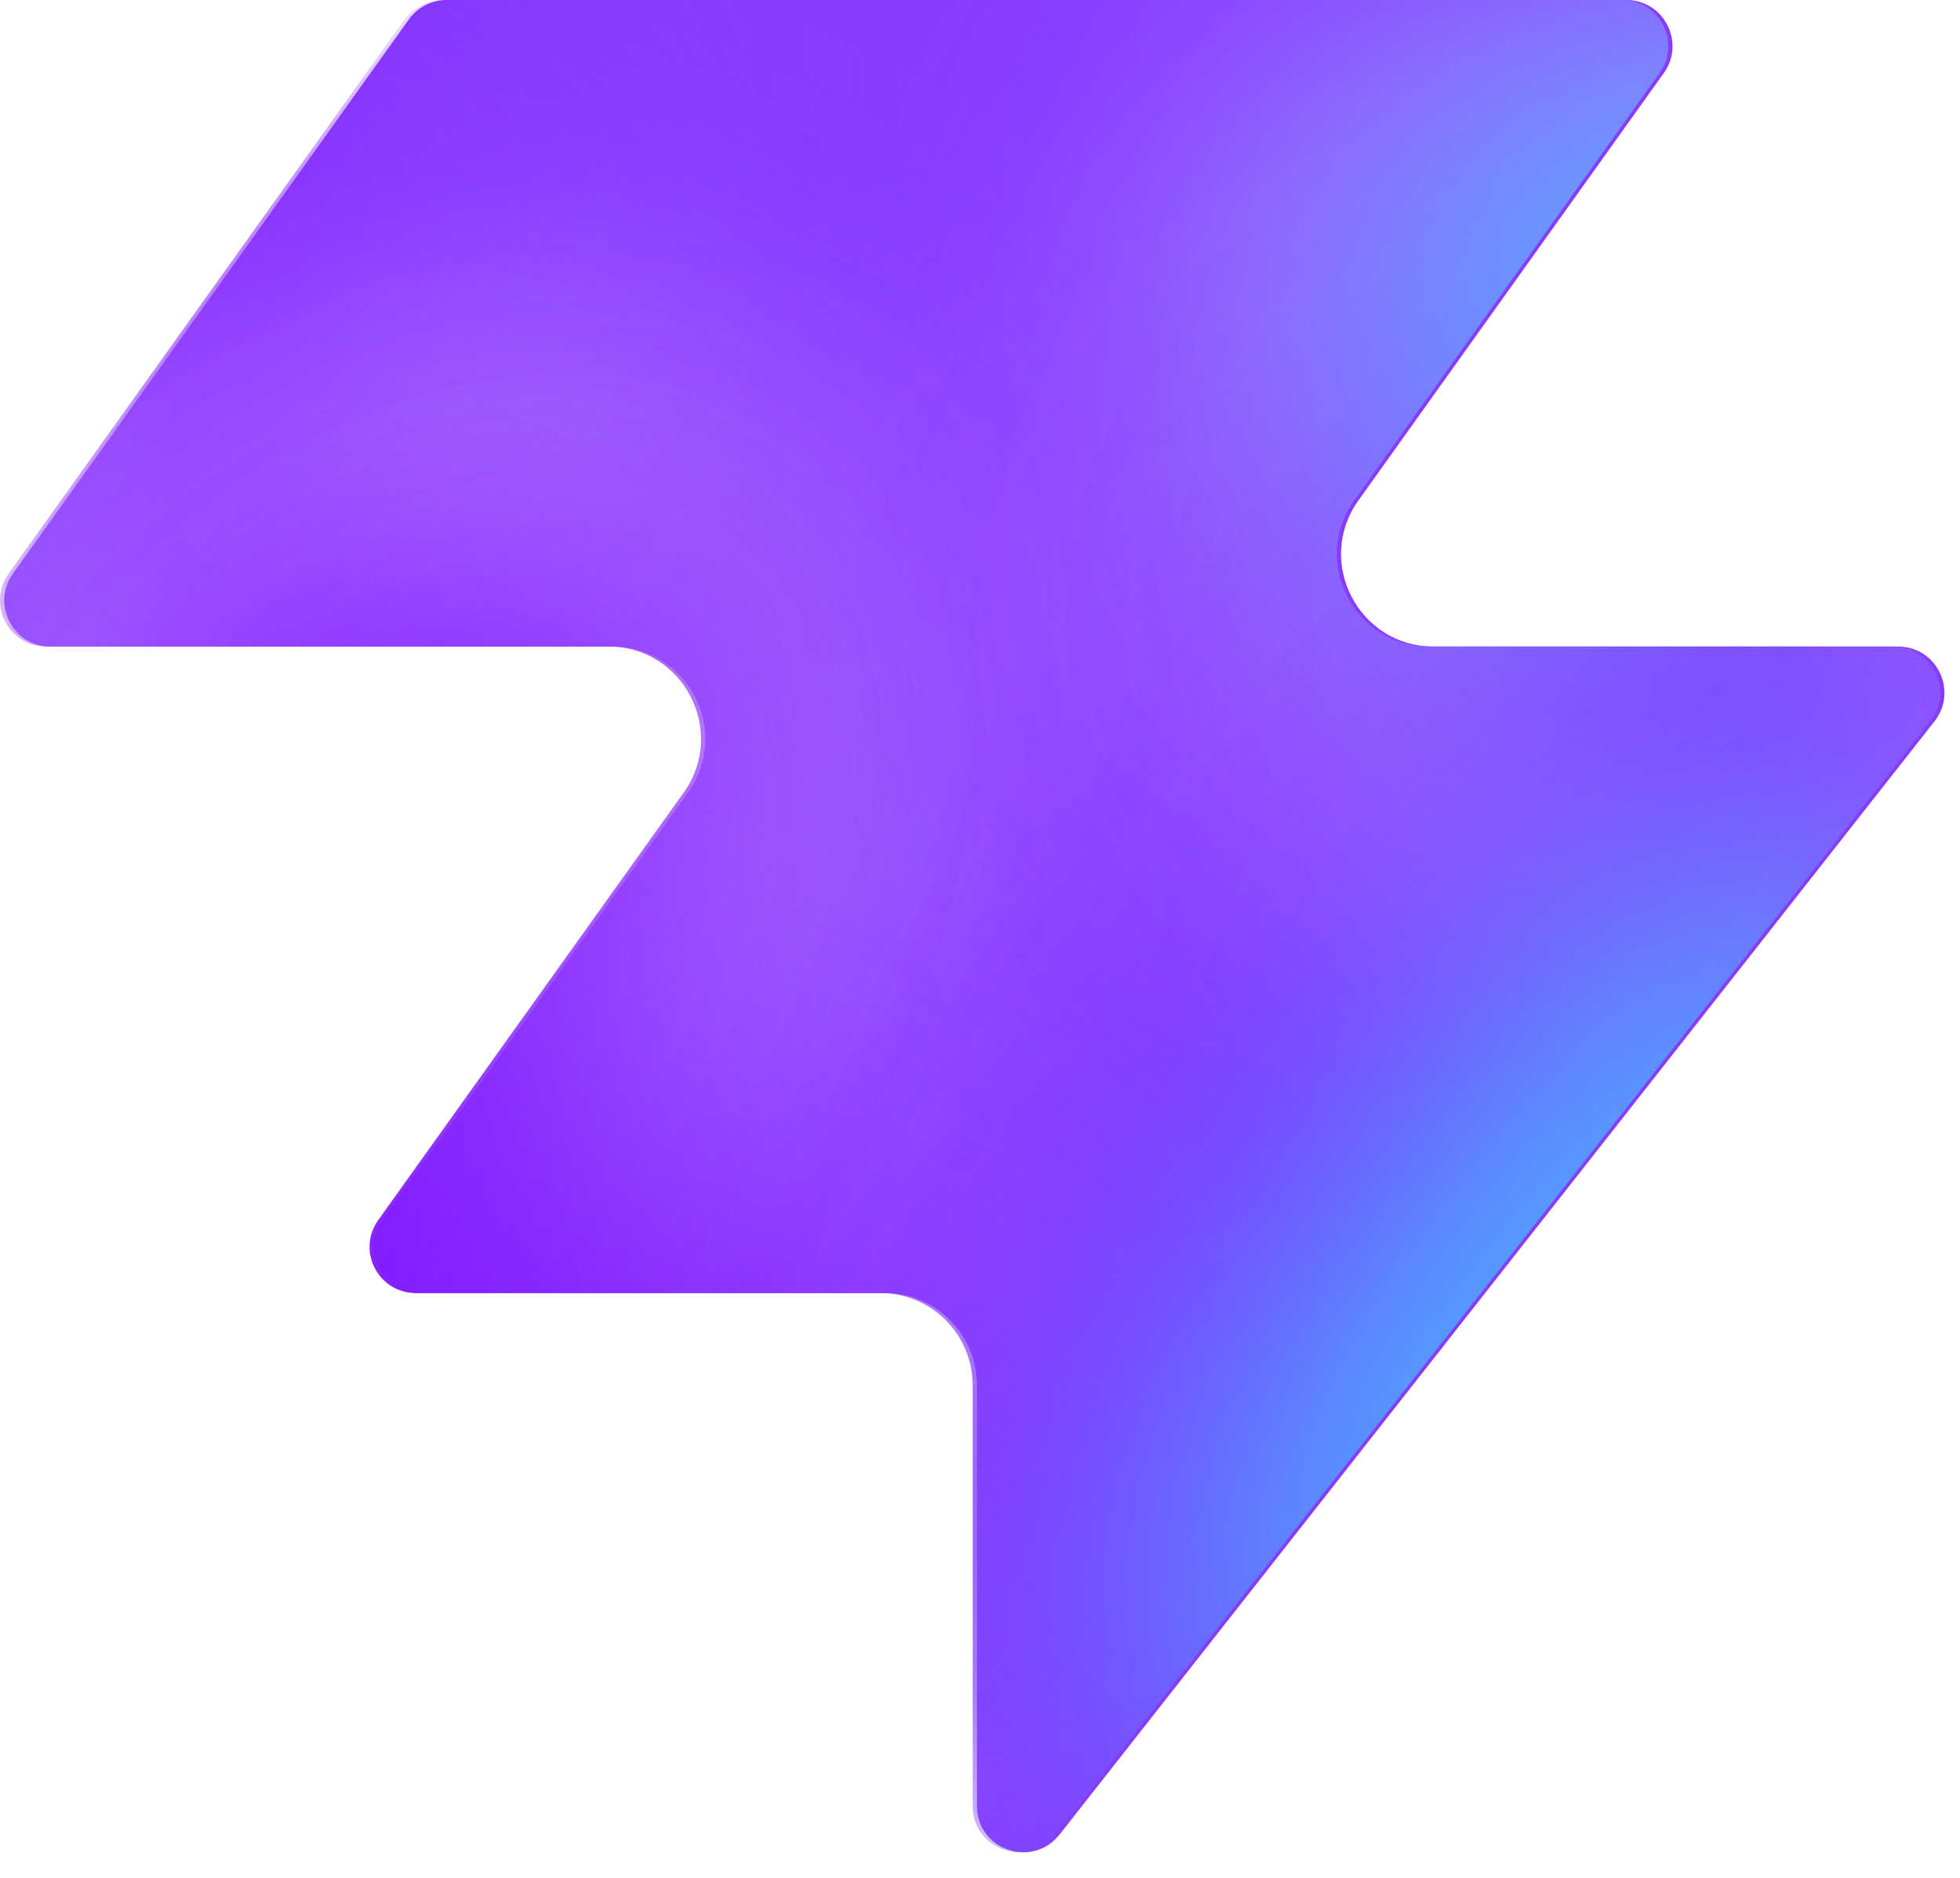
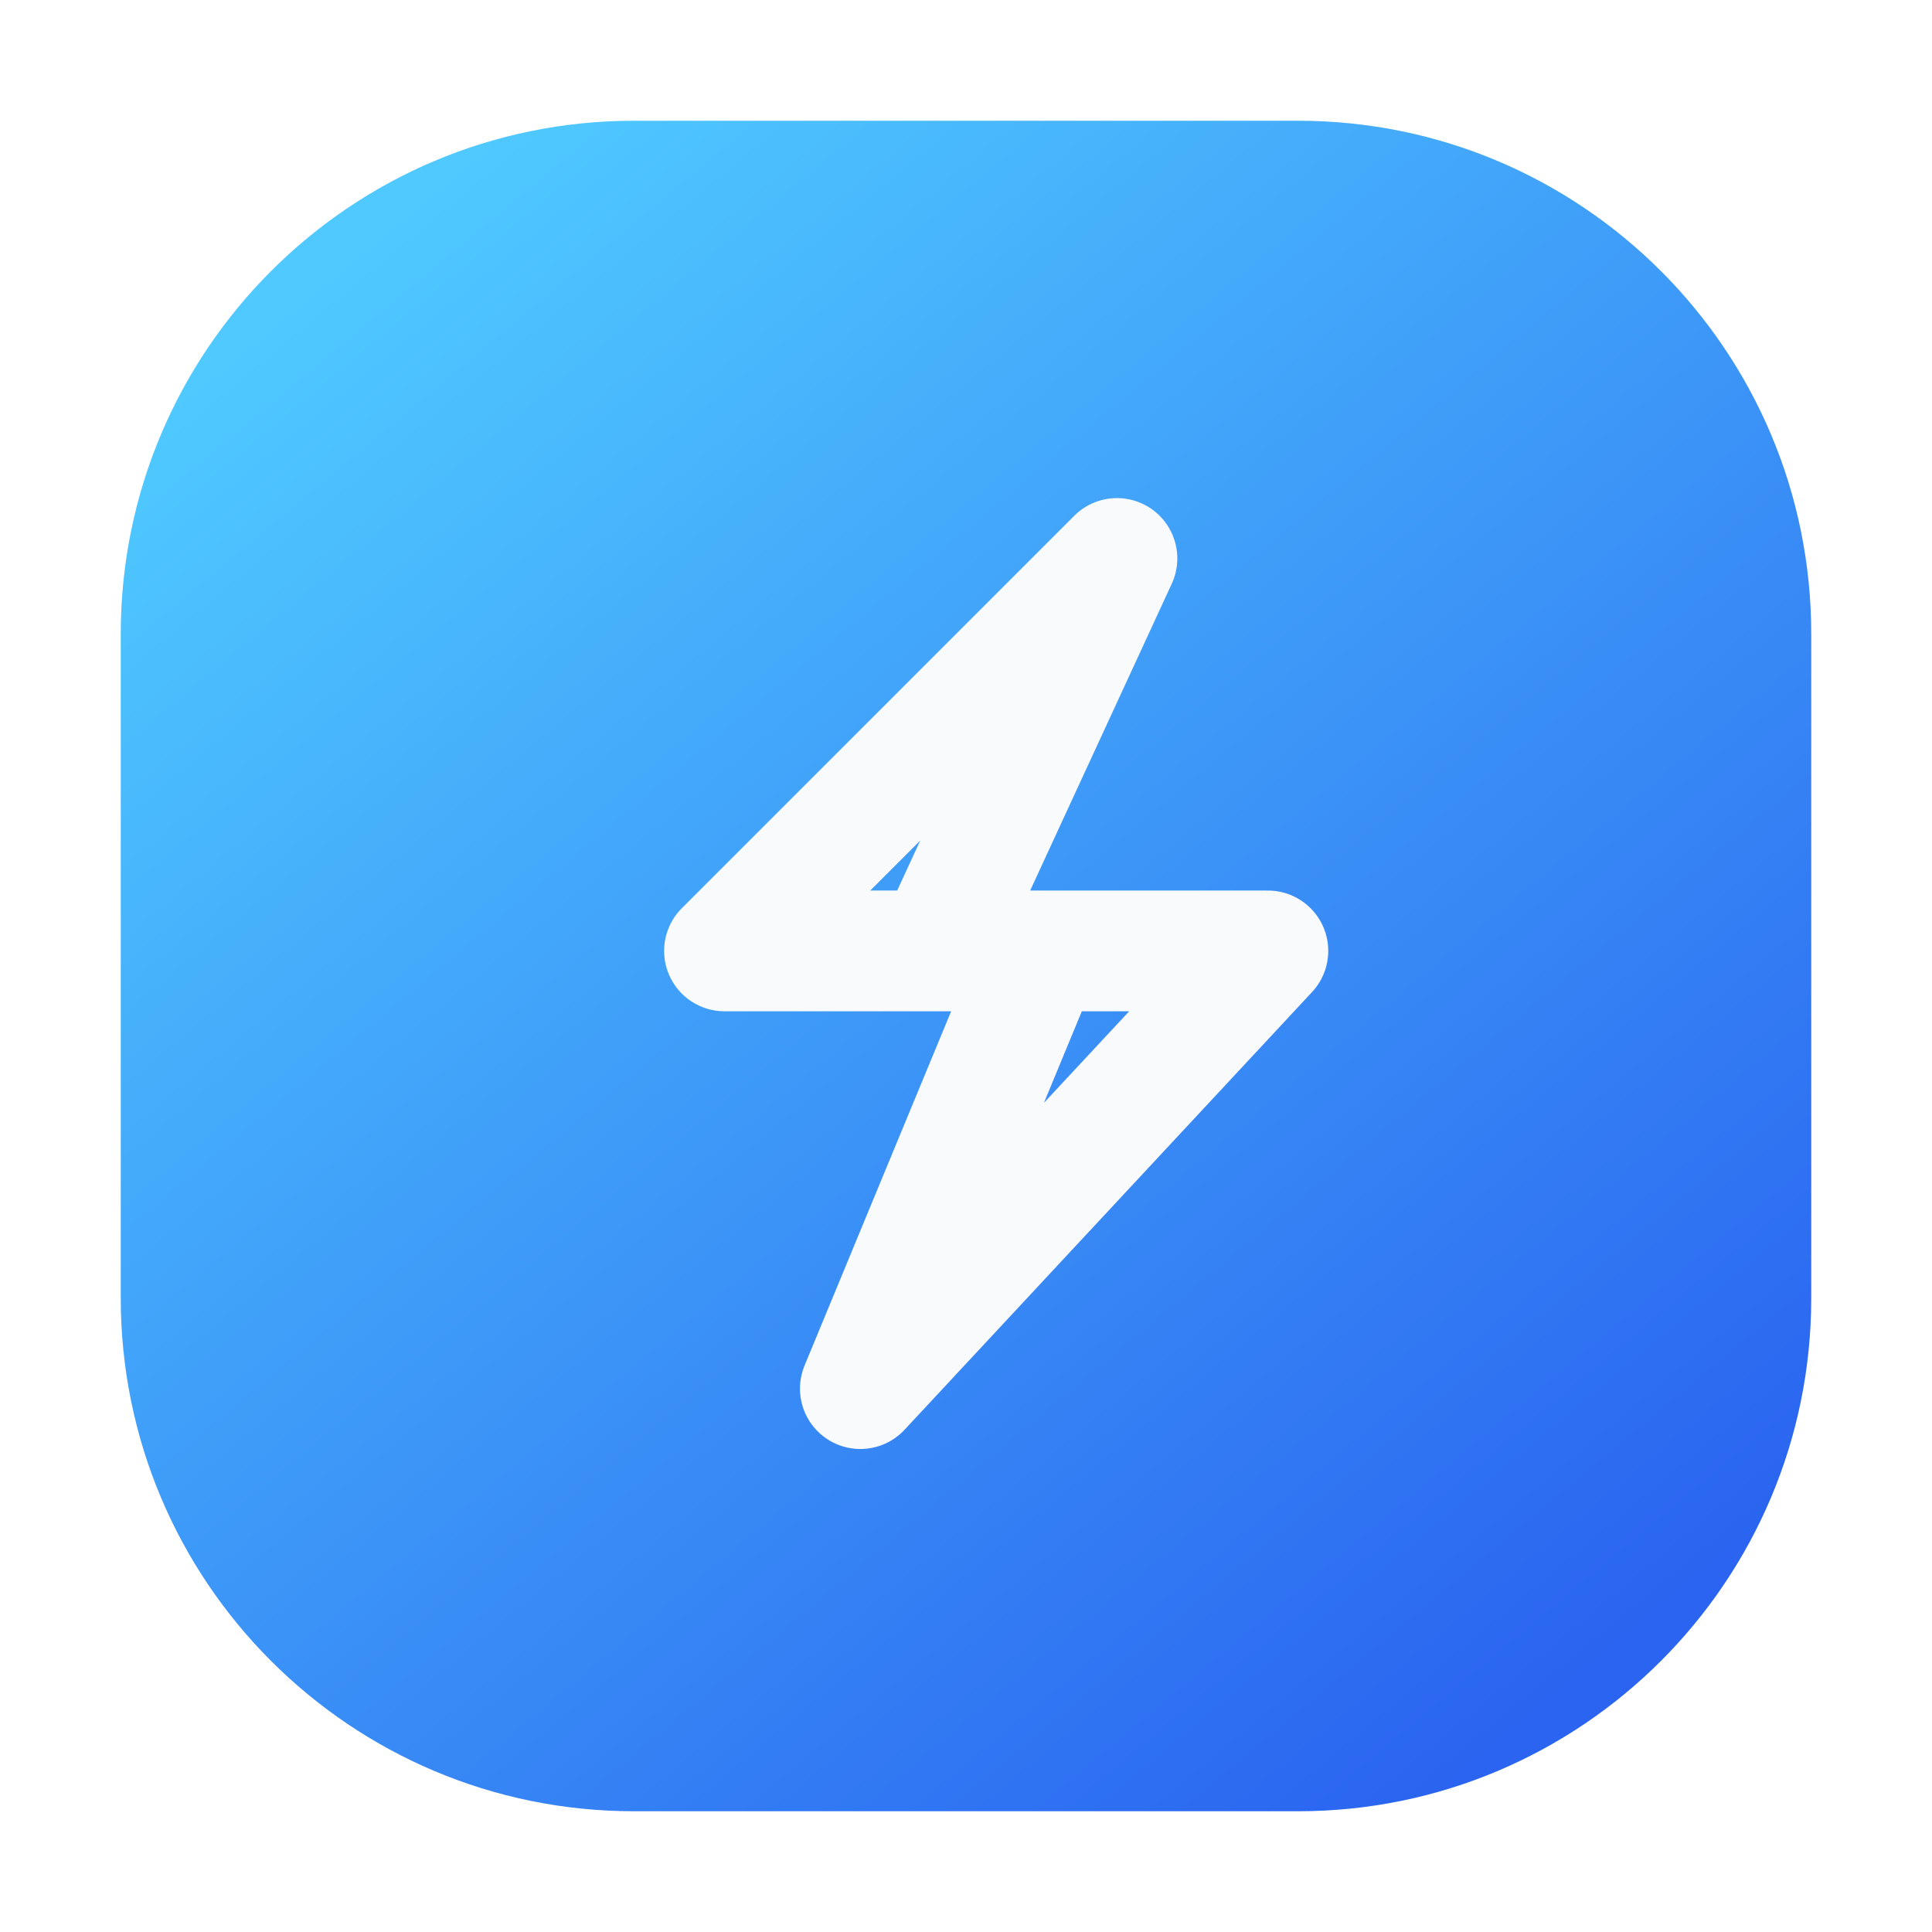
- <svg xmlns="http://www.w3.org/2000/svg" width="48" height="46" fill="none" viewBox="0 0 48 46">
-   <path fill="#863bff" d="M25.946 44.938c-.664.845-2.021.375-2.021-.698V33.937a2.26 2.26 0 0 0-2.262-2.262H10.287c-.92 0-1.456-1.04-.92-1.788l7.48-10.471c1.07-1.497 0-3.578-1.842-3.578H1.237c-.92 0-1.456-1.04-.92-1.788L10.013.474c.214-.297.556-.474.92-.474h28.894c.92 0 1.456 1.04.92 1.788l-7.48 10.471c-1.07 1.498 0 3.579 1.842 3.579h11.377c.943 0 1.473 1.088.89 1.83L25.947 44.94z" style="fill:#863bff;fill:color(display-p3 .525 .23 1);fill-opacity:1" />
-   <mask id="a" width="48" height="46" x="0" y="0" maskUnits="userSpaceOnUse" style="mask-type:alpha">
-     <path fill="#000" d="M25.842 44.938c-.664.844-2.021.375-2.021-.698V33.937a2.26 2.26 0 0 0-2.262-2.262H10.183c-.92 0-1.456-1.04-.92-1.788l7.48-10.471c1.07-1.498 0-3.579-1.842-3.579H1.133c-.92 0-1.456-1.04-.92-1.787L9.91.473c.214-.297.556-.474.92-.474h28.894c.92 0 1.456 1.04.92 1.788l-7.48 10.471c-1.07 1.498 0 3.578 1.842 3.578h11.377c.943 0 1.473 1.088.89 1.832L25.843 44.94z" style="fill:#000;fill-opacity:1" />
-   </mask>
-   <g mask="url(#a)">
-     <g filter="url(#b)">
-       <ellipse cx="5.508" cy="14.704" fill="#ede6ff" rx="5.508" ry="14.704" style="fill:#ede6ff;fill:color(display-p3 .927 .903 1);fill-opacity:1" transform="matrix(.00324 1 1 -.00324 -4.47 31.516)" />
-     </g>
-     <g filter="url(#c)">
-       <ellipse cx="10.399" cy="29.851" fill="#ede6ff" rx="10.399" ry="29.851" style="fill:#ede6ff;fill:color(display-p3 .927 .903 1);fill-opacity:1" transform="matrix(.00324 1 1 -.00324 -39.328 7.883)" />
-     </g>
-     <g filter="url(#d)">
-       <ellipse cx="5.508" cy="30.487" fill="#7e14ff" rx="5.508" ry="30.487" style="fill:#7e14ff;fill:color(display-p3 .492 .077 1);fill-opacity:1" transform="rotate(89.814 -25.913 -14.639)scale(1 -1)" />
-     </g>
-     <g filter="url(#e)">
-       <ellipse cx="5.508" cy="30.599" fill="#7e14ff" rx="5.508" ry="30.599" style="fill:#7e14ff;fill:color(display-p3 .492 .077 1);fill-opacity:1" transform="rotate(89.814 -32.644 -3.334)scale(1 -1)" />
-     </g>
-     <g filter="url(#f)">
-       <ellipse cx="5.508" cy="30.599" fill="#7e14ff" rx="5.508" ry="30.599" style="fill:#7e14ff;fill:color(display-p3 .492 .077 1);fill-opacity:1" transform="matrix(.00324 1 1 -.00324 -34.34 30.47)" />
-     </g>
-     <g filter="url(#g)">
-       <ellipse cx="14.072" cy="22.078" fill="#ede6ff" rx="14.072" ry="22.078" style="fill:#ede6ff;fill:color(display-p3 .927 .903 1);fill-opacity:1" transform="rotate(93.35 24.506 48.493)scale(-1 1)" />
-     </g>
-     <g filter="url(#h)">
-       <ellipse cx="3.47" cy="21.501" fill="#7e14ff" rx="3.47" ry="21.501" style="fill:#7e14ff;fill:color(display-p3 .492 .077 1);fill-opacity:1" transform="rotate(89.009 28.708 47.59)scale(-1 1)" />
-     </g>
-     <g filter="url(#i)">
-       <ellipse cx="3.47" cy="21.501" fill="#7e14ff" rx="3.47" ry="21.501" style="fill:#7e14ff;fill:color(display-p3 .492 .077 1);fill-opacity:1" transform="rotate(89.009 28.708 47.59)scale(-1 1)" />
-     </g>
-     <g filter="url(#j)">
-       <ellipse cx=".387" cy="8.972" fill="#7e14ff" rx="4.407" ry="29.108" style="fill:#7e14ff;fill:color(display-p3 .492 .077 1);fill-opacity:1" transform="rotate(39.51 .387 8.972)" />
-     </g>
-     <g filter="url(#k)">
-       <ellipse cx="47.523" cy="-6.092" fill="#7e14ff" rx="4.407" ry="29.108" style="fill:#7e14ff;fill:color(display-p3 .492 .077 1);fill-opacity:1" transform="rotate(37.892 47.523 -6.092)" />
-     </g>
-     <g filter="url(#l)">
-       <ellipse cx="41.412" cy="6.333" fill="#47bfff" rx="5.971" ry="9.665" style="fill:#47bfff;fill:color(display-p3 .28 .748 1);fill-opacity:1" transform="rotate(37.892 41.412 6.333)" />
-     </g>
-     <g filter="url(#m)">
-       <ellipse cx="-1.879" cy="38.332" fill="#7e14ff" rx="4.407" ry="29.108" style="fill:#7e14ff;fill:color(display-p3 .492 .077 1);fill-opacity:1" transform="rotate(37.892 -1.88 38.332)" />
-     </g>
-     <g filter="url(#n)">
-       <ellipse cx="-1.879" cy="38.332" fill="#7e14ff" rx="4.407" ry="29.108" style="fill:#7e14ff;fill:color(display-p3 .492 .077 1);fill-opacity:1" transform="rotate(37.892 -1.88 38.332)" />
-     </g>
-     <g filter="url(#o)">
-       <ellipse cx="35.651" cy="29.907" fill="#7e14ff" rx="4.407" ry="29.108" style="fill:#7e14ff;fill:color(display-p3 .492 .077 1);fill-opacity:1" transform="rotate(37.892 35.651 29.907)" />
-     </g>
-     <g filter="url(#p)">
-       <ellipse cx="38.418" cy="32.4" fill="#47bfff" rx="5.971" ry="15.297" style="fill:#47bfff;fill:color(display-p3 .28 .748 1);fill-opacity:1" transform="rotate(37.892 38.418 32.4)" />
-     </g>
-   </g>
+ <svg xmlns="http://www.w3.org/2000/svg" viewBox="0 0 128 128" role="img" aria-label="BLUE favicon">
  <defs>
-     <filter id="b" width="60.045" height="41.654" x="-19.77" y="16.149" color-interpolation-filters="sRGB" filterUnits="userSpaceOnUse">
-       <feFlood flood-opacity="0" result="BackgroundImageFix" />
-       <feBlend in="SourceGraphic" in2="BackgroundImageFix" result="shape" />
-       <feGaussianBlur result="effect1_foregroundBlur_2002_17158" stdDeviation="7.659" />
-     </filter>
-     <filter id="c" width="90.34" height="51.437" x="-54.613" y="-7.533" color-interpolation-filters="sRGB" filterUnits="userSpaceOnUse">
-       <feFlood flood-opacity="0" result="BackgroundImageFix" />
-       <feBlend in="SourceGraphic" in2="BackgroundImageFix" result="shape" />
-       <feGaussianBlur result="effect1_foregroundBlur_2002_17158" stdDeviation="7.659" />
-     </filter>
-     <filter id="d" width="79.355" height="29.4" x="-49.64" y="2.03" color-interpolation-filters="sRGB" filterUnits="userSpaceOnUse">
-       <feFlood flood-opacity="0" result="BackgroundImageFix" />
-       <feBlend in="SourceGraphic" in2="BackgroundImageFix" result="shape" />
-       <feGaussianBlur result="effect1_foregroundBlur_2002_17158" stdDeviation="4.596" />
-     </filter>
-     <filter id="e" width="79.579" height="29.4" x="-45.045" y="20.029" color-interpolation-filters="sRGB" filterUnits="userSpaceOnUse">
-       <feFlood flood-opacity="0" result="BackgroundImageFix" />
-       <feBlend in="SourceGraphic" in2="BackgroundImageFix" result="shape" />
-       <feGaussianBlur result="effect1_foregroundBlur_2002_17158" stdDeviation="4.596" />
-     </filter>
-     <filter id="f" width="79.579" height="29.4" x="-43.513" y="21.178" color-interpolation-filters="sRGB" filterUnits="userSpaceOnUse">
-       <feFlood flood-opacity="0" result="BackgroundImageFix" />
-       <feBlend in="SourceGraphic" in2="BackgroundImageFix" result="shape" />
-       <feGaussianBlur result="effect1_foregroundBlur_2002_17158" stdDeviation="4.596" />
-     </filter>
-     <filter id="g" width="74.749" height="58.852" x="15.756" y="-17.901" color-interpolation-filters="sRGB" filterUnits="userSpaceOnUse">
-       <feFlood flood-opacity="0" result="BackgroundImageFix" />
-       <feBlend in="SourceGraphic" in2="BackgroundImageFix" result="shape" />
-       <feGaussianBlur result="effect1_foregroundBlur_2002_17158" stdDeviation="7.659" />
-     </filter>
-     <filter id="h" width="61.377" height="25.362" x="23.548" y="2.284" color-interpolation-filters="sRGB" filterUnits="userSpaceOnUse">
-       <feFlood flood-opacity="0" result="BackgroundImageFix" />
-       <feBlend in="SourceGraphic" in2="BackgroundImageFix" result="shape" />
-       <feGaussianBlur result="effect1_foregroundBlur_2002_17158" stdDeviation="4.596" />
-     </filter>
-     <filter id="i" width="61.377" height="25.362" x="23.548" y="2.284" color-interpolation-filters="sRGB" filterUnits="userSpaceOnUse">
-       <feFlood flood-opacity="0" result="BackgroundImageFix" />
-       <feBlend in="SourceGraphic" in2="BackgroundImageFix" result="shape" />
-       <feGaussianBlur result="effect1_foregroundBlur_2002_17158" stdDeviation="4.596" />
-     </filter>
-     <filter id="j" width="56.045" height="63.649" x="-27.636" y="-22.853" color-interpolation-filters="sRGB" filterUnits="userSpaceOnUse">
-       <feFlood flood-opacity="0" result="BackgroundImageFix" />
-       <feBlend in="SourceGraphic" in2="BackgroundImageFix" result="shape" />
-       <feGaussianBlur result="effect1_foregroundBlur_2002_17158" stdDeviation="4.596" />
-     </filter>
-     <filter id="k" width="54.814" height="64.646" x="20.116" y="-38.415" color-interpolation-filters="sRGB" filterUnits="userSpaceOnUse">
-       <feFlood flood-opacity="0" result="BackgroundImageFix" />
-       <feBlend in="SourceGraphic" in2="BackgroundImageFix" result="shape" />
-       <feGaussianBlur result="effect1_foregroundBlur_2002_17158" stdDeviation="4.596" />
-     </filter>
-     <filter id="l" width="33.541" height="35.313" x="24.641" y="-11.323" color-interpolation-filters="sRGB" filterUnits="userSpaceOnUse">
-       <feFlood flood-opacity="0" result="BackgroundImageFix" />
-       <feBlend in="SourceGraphic" in2="BackgroundImageFix" result="shape" />
-       <feGaussianBlur result="effect1_foregroundBlur_2002_17158" stdDeviation="4.596" />
-     </filter>
-     <filter id="m" width="54.814" height="64.646" x="-29.286" y="6.009" color-interpolation-filters="sRGB" filterUnits="userSpaceOnUse">
-       <feFlood flood-opacity="0" result="BackgroundImageFix" />
-       <feBlend in="SourceGraphic" in2="BackgroundImageFix" result="shape" />
-       <feGaussianBlur result="effect1_foregroundBlur_2002_17158" stdDeviation="4.596" />
-     </filter>
-     <filter id="n" width="54.814" height="64.646" x="-29.286" y="6.009" color-interpolation-filters="sRGB" filterUnits="userSpaceOnUse">
-       <feFlood flood-opacity="0" result="BackgroundImageFix" />
-       <feBlend in="SourceGraphic" in2="BackgroundImageFix" result="shape" />
-       <feGaussianBlur result="effect1_foregroundBlur_2002_17158" stdDeviation="4.596" />
-     </filter>
-     <filter id="o" width="54.814" height="64.646" x="8.244" y="-2.416" color-interpolation-filters="sRGB" filterUnits="userSpaceOnUse">
-       <feFlood flood-opacity="0" result="BackgroundImageFix" />
-       <feBlend in="SourceGraphic" in2="BackgroundImageFix" result="shape" />
-       <feGaussianBlur result="effect1_foregroundBlur_2002_17158" stdDeviation="4.596" />
-     </filter>
-     <filter id="p" width="39.409" height="43.623" x="18.713" y="10.588" color-interpolation-filters="sRGB" filterUnits="userSpaceOnUse">
-       <feFlood flood-opacity="0" result="BackgroundImageFix" />
-       <feBlend in="SourceGraphic" in2="BackgroundImageFix" result="shape" />
-       <feGaussianBlur result="effect1_foregroundBlur_2002_17158" stdDeviation="4.596" />
-     </filter>
+     <linearGradient id="blueMarkGradient" x1="24" y1="16" x2="104" y2="112" gradientUnits="userSpaceOnUse">
+       <stop offset="0" stop-color="#4FC9FF" />
+       <stop offset="1" stop-color="#2A64F0" />
+     </linearGradient>
  </defs>
+   <rect x="8" y="8" width="112" height="112" rx="34" fill="url(#blueMarkGradient)" />
+   <path d="M74 37 L48 63 H69 L57 92 L84 63 H62 Z" fill="none" stroke="#F8FAFC" stroke-width="8" stroke-linecap="round" stroke-linejoin="round" />
</svg>
